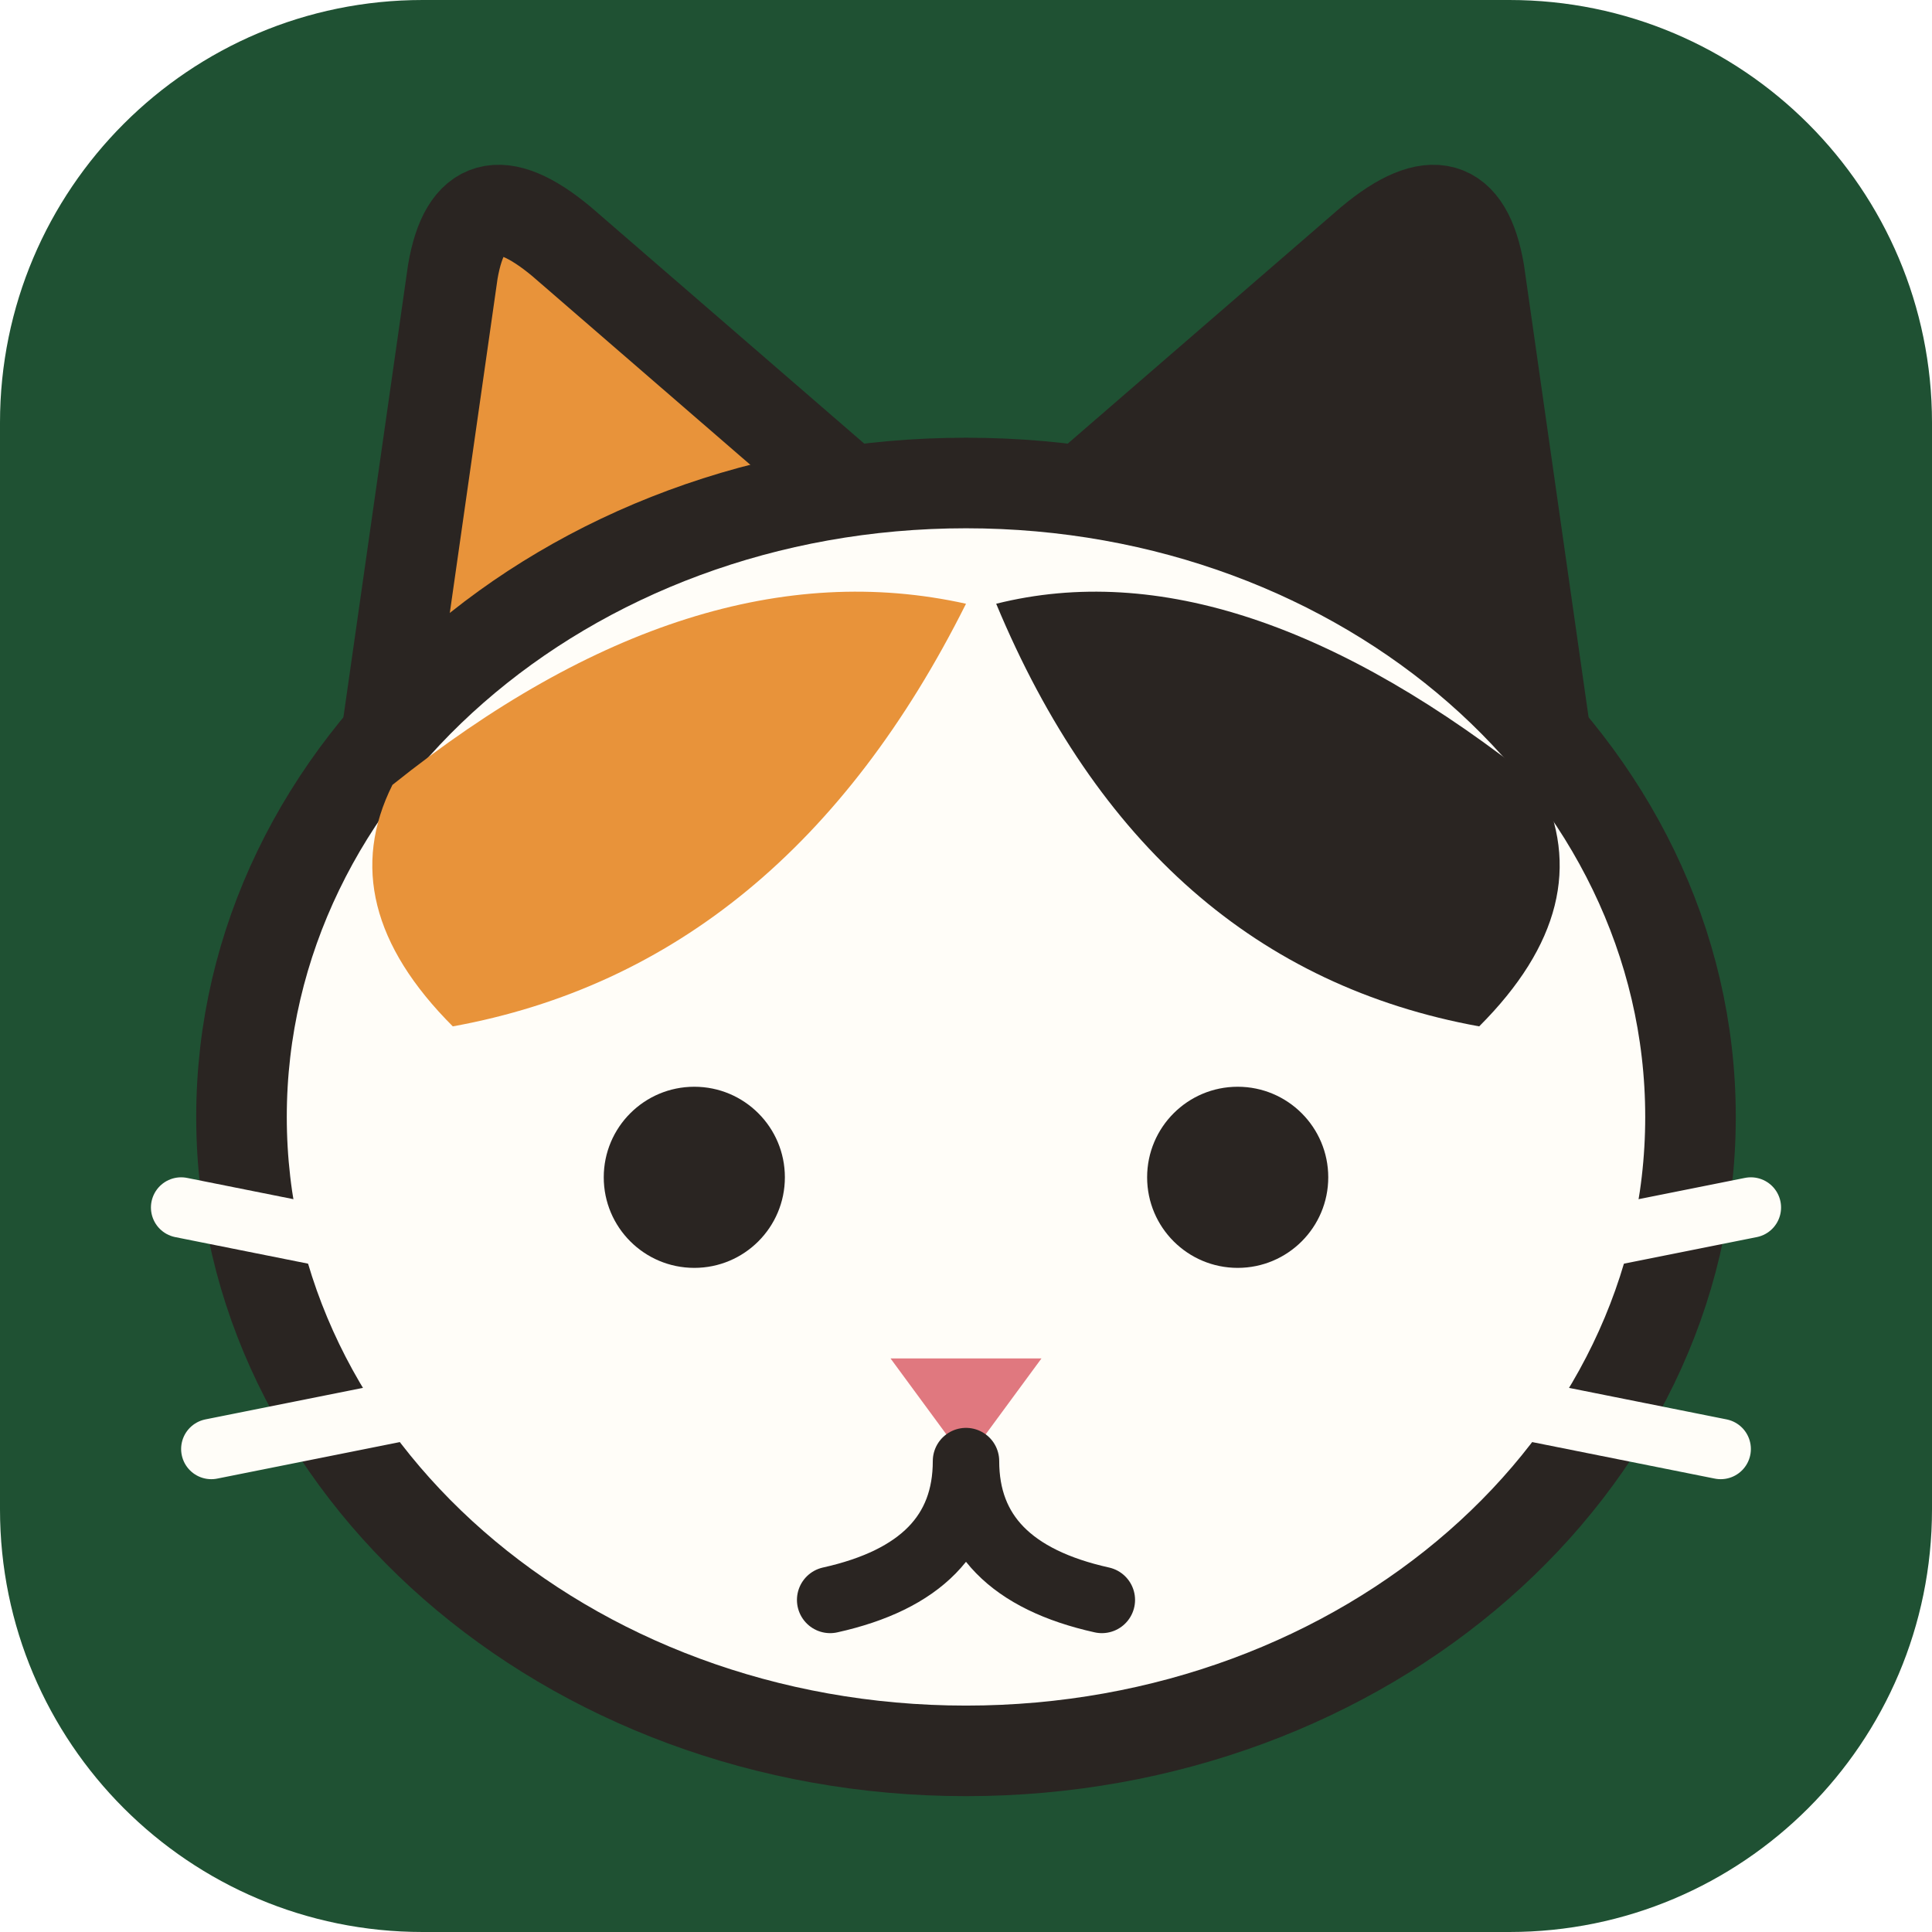
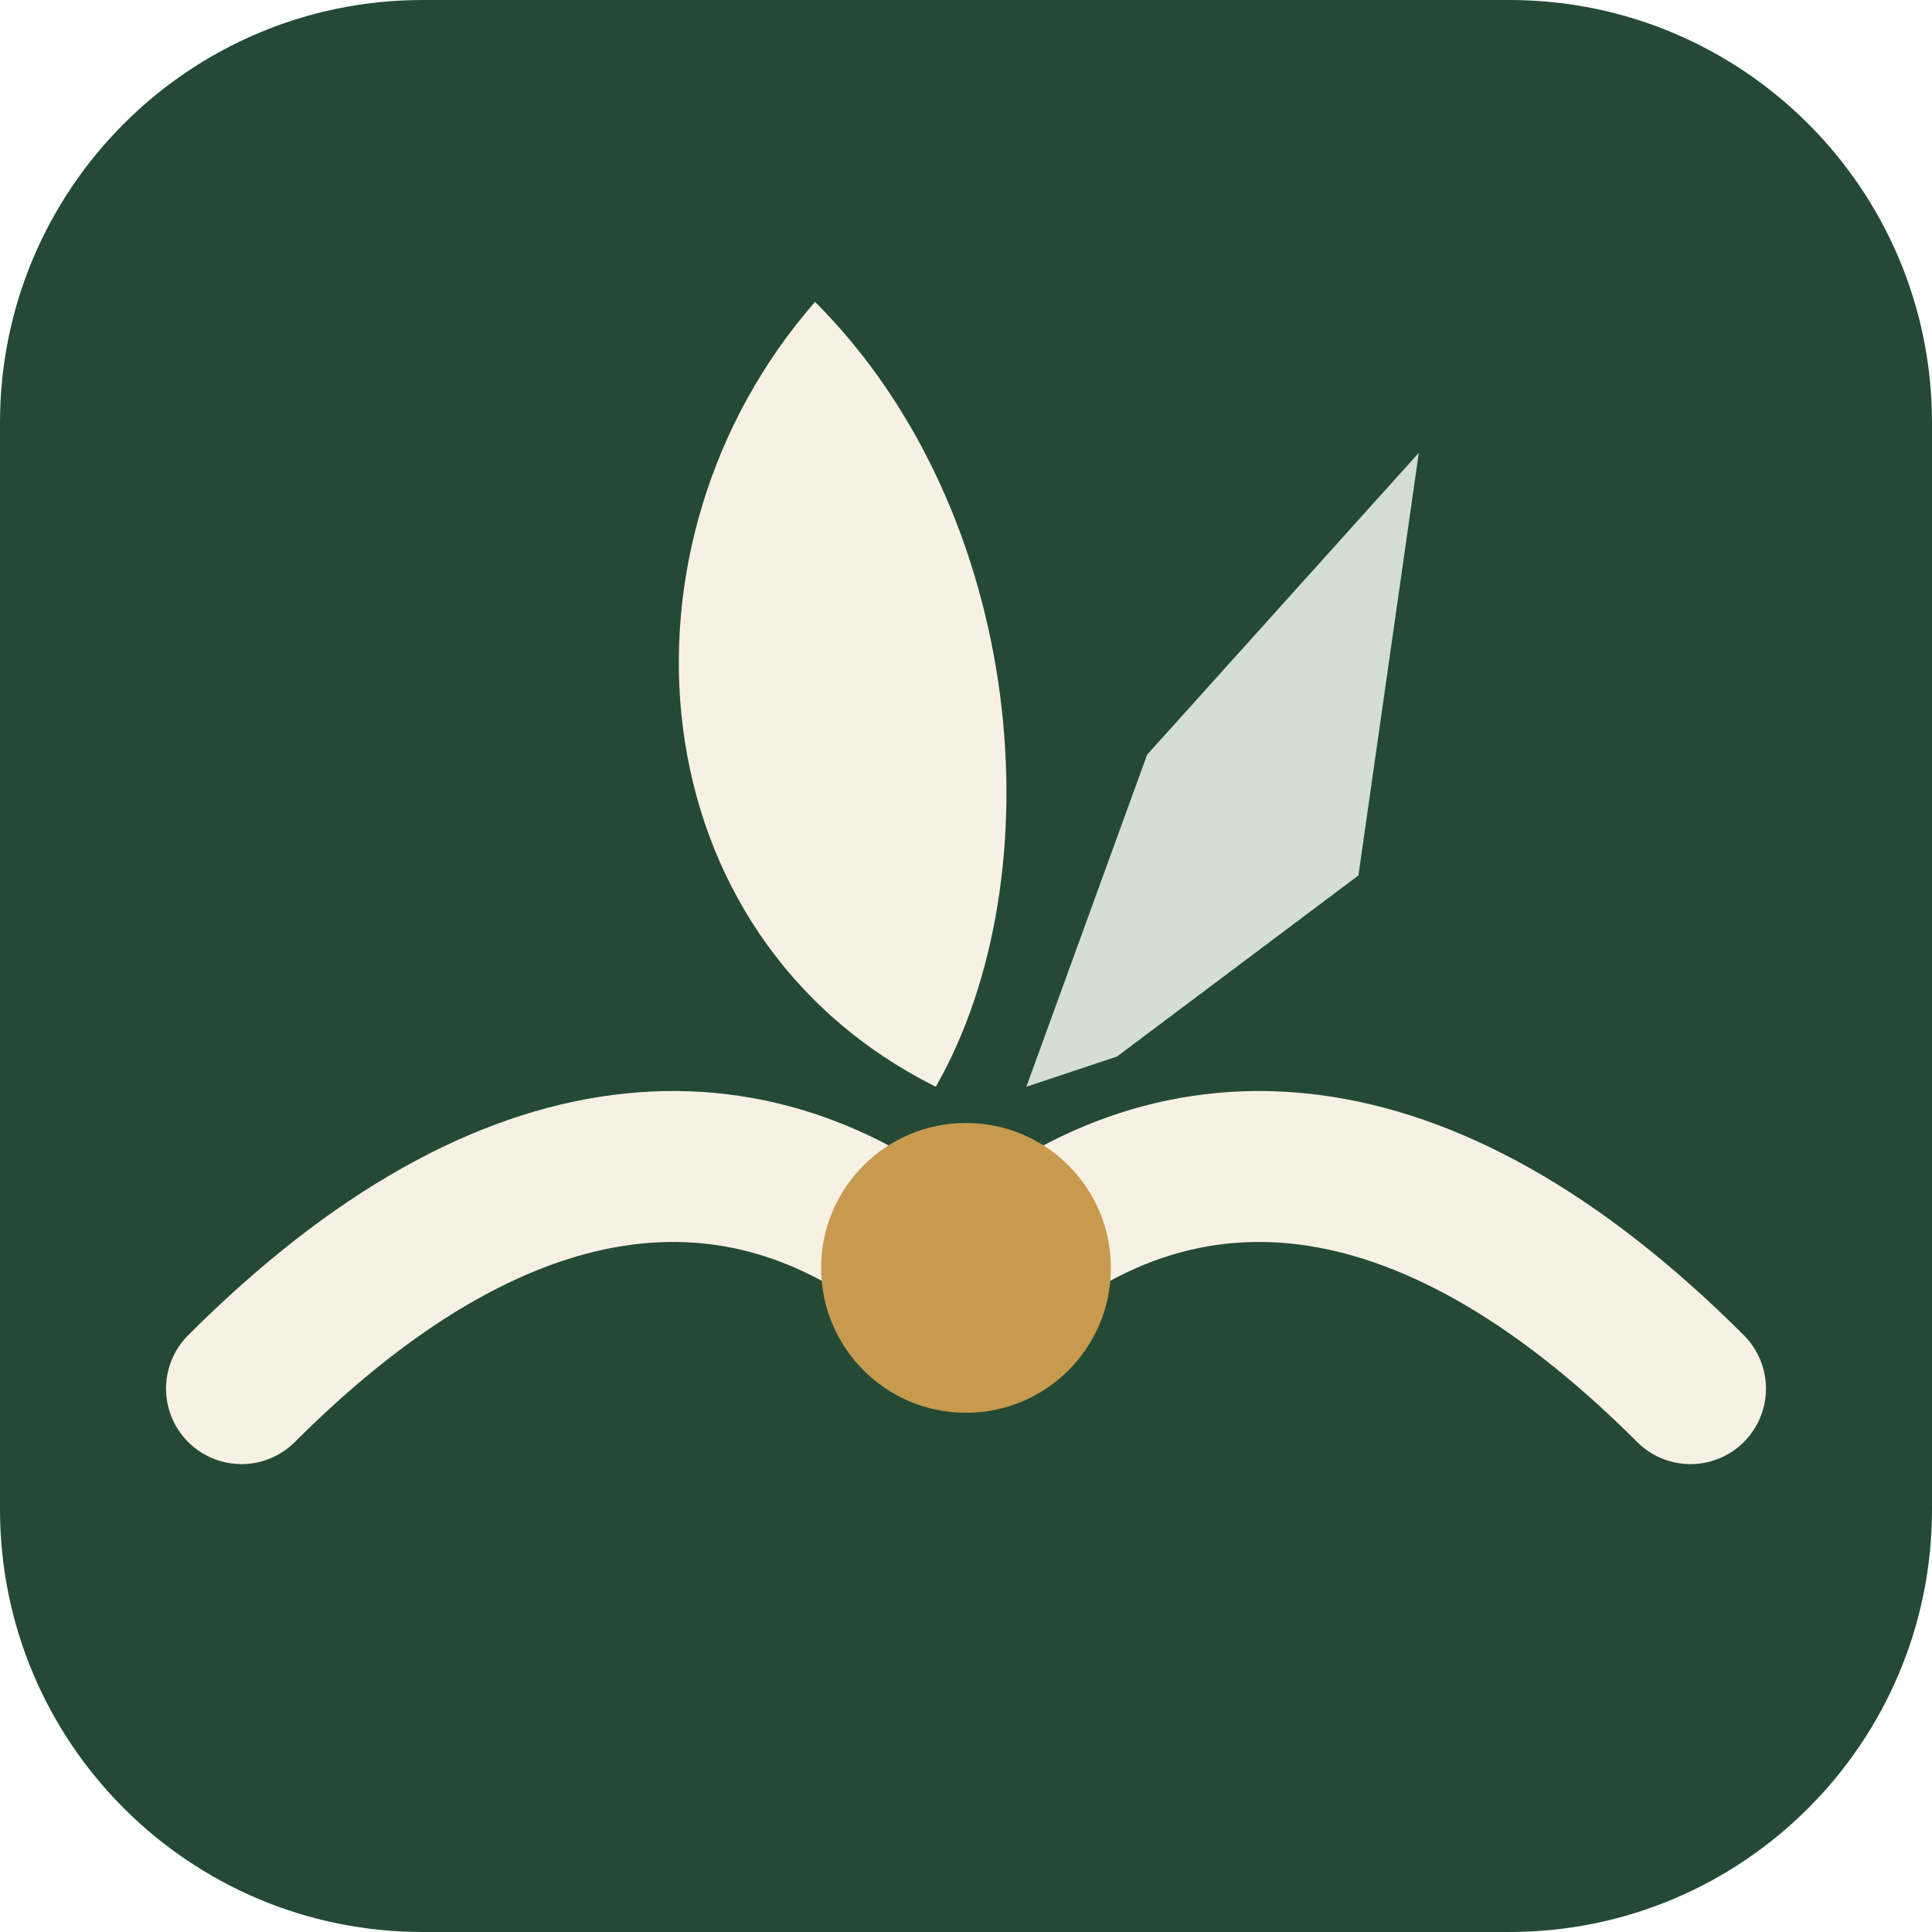
- <svg xmlns="http://www.w3.org/2000/svg" viewBox="0 0 64 64" role="img" aria-label="三毛猫のアイコン">
-   <rect width="64" height="64" rx="14" fill="#1f5133" />
-   <path d="M12 30 L15 9 Q15.6 5.5 18.6 8 L29 17 Z" fill="#e8933a" stroke="#2a2522" stroke-width="3" stroke-linejoin="round" />
-   <path d="M52 30 L49 9 Q48.4 5.5 45.4 8 L35 17 Z" fill="#2a2522" stroke="#2a2522" stroke-width="3" stroke-linejoin="round" />
-   <ellipse cx="32" cy="37" rx="24" ry="21" fill="#fffdf8" stroke="#2a2522" stroke-width="3" />
-   <path d="M13 26 Q23 18 32 20 Q26 32 15 34 Q11 30 13 26 Z" fill="#e8933a" />
-   <path d="M51 26 Q41 18 33 20 Q38 32 49 34 Q53 30 51 26 Z" fill="#2a2522" />
-   <circle cx="23" cy="39" r="3" fill="#2a2522" />
-   <circle cx="41" cy="39" r="3" fill="#2a2522" />
-   <path d="M29.5 45 L34.5 45 L32 48.4 Z" fill="#e0787f" />
-   <path d="M32 48.4 Q32 52 27.5 53 M32 48.4 Q32 52 36.5 53" fill="none" stroke="#2a2522" stroke-width="2.2" stroke-linecap="round" />
-   <path d="M6 40 L16 42 M7 48 L17 46 M58 40 L48 42 M57 48 L47 46" stroke="#fffdf8" stroke-width="2" stroke-linecap="round" />
+ <svg xmlns="http://www.w3.org/2000/svg" viewBox="0 0 64 64" role="img" aria-label="森の研究観測所のアイコン">
+   <rect width="64" height="64" rx="14" fill="#244a36" />
+   <path d="M8 46 C17 37 25 37 31 42" fill="none" stroke="#f7f1e4" stroke-width="5" stroke-linecap="round" />
+   <path d="M56 46 C47 37 39 37 33 42" fill="none" stroke="#f7f1e4" stroke-width="5" stroke-linecap="round" />
+   <path d="M31 36 C21 31 20 18 27 10 C34 17 35 29 31 36 Z" fill="#f7f1e4" />
+   <path d="M34 36 L38 25 L47 15 L45 29 L37 35 Z" fill="#d5dfd1" />
+   <circle cx="32" cy="42" r="4.8" fill="#c79a4e" />
</svg>
